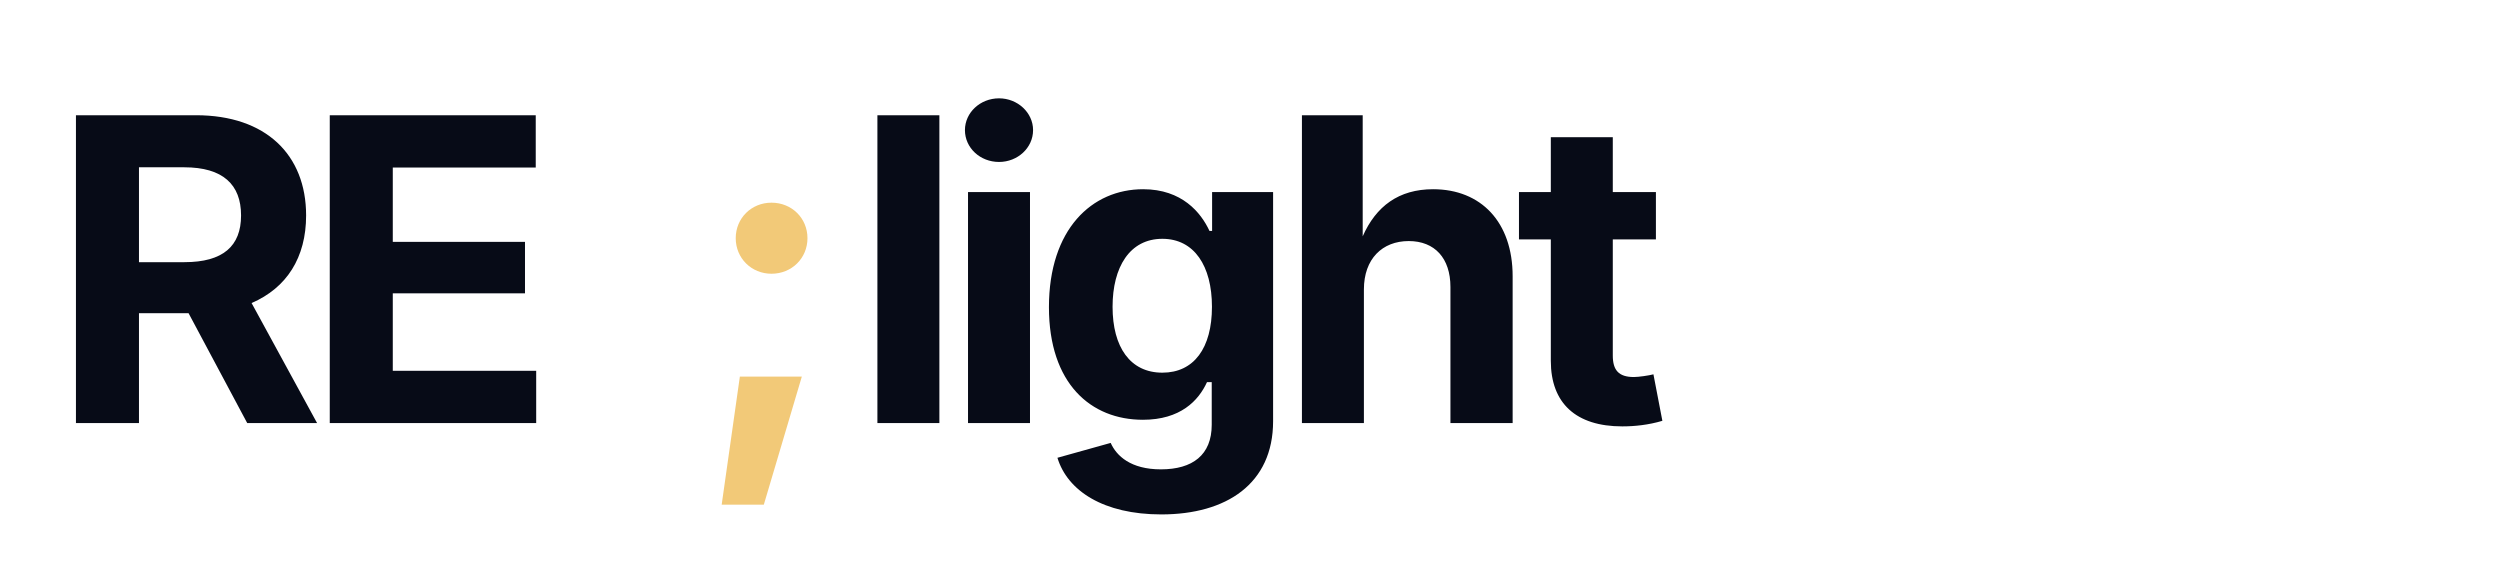
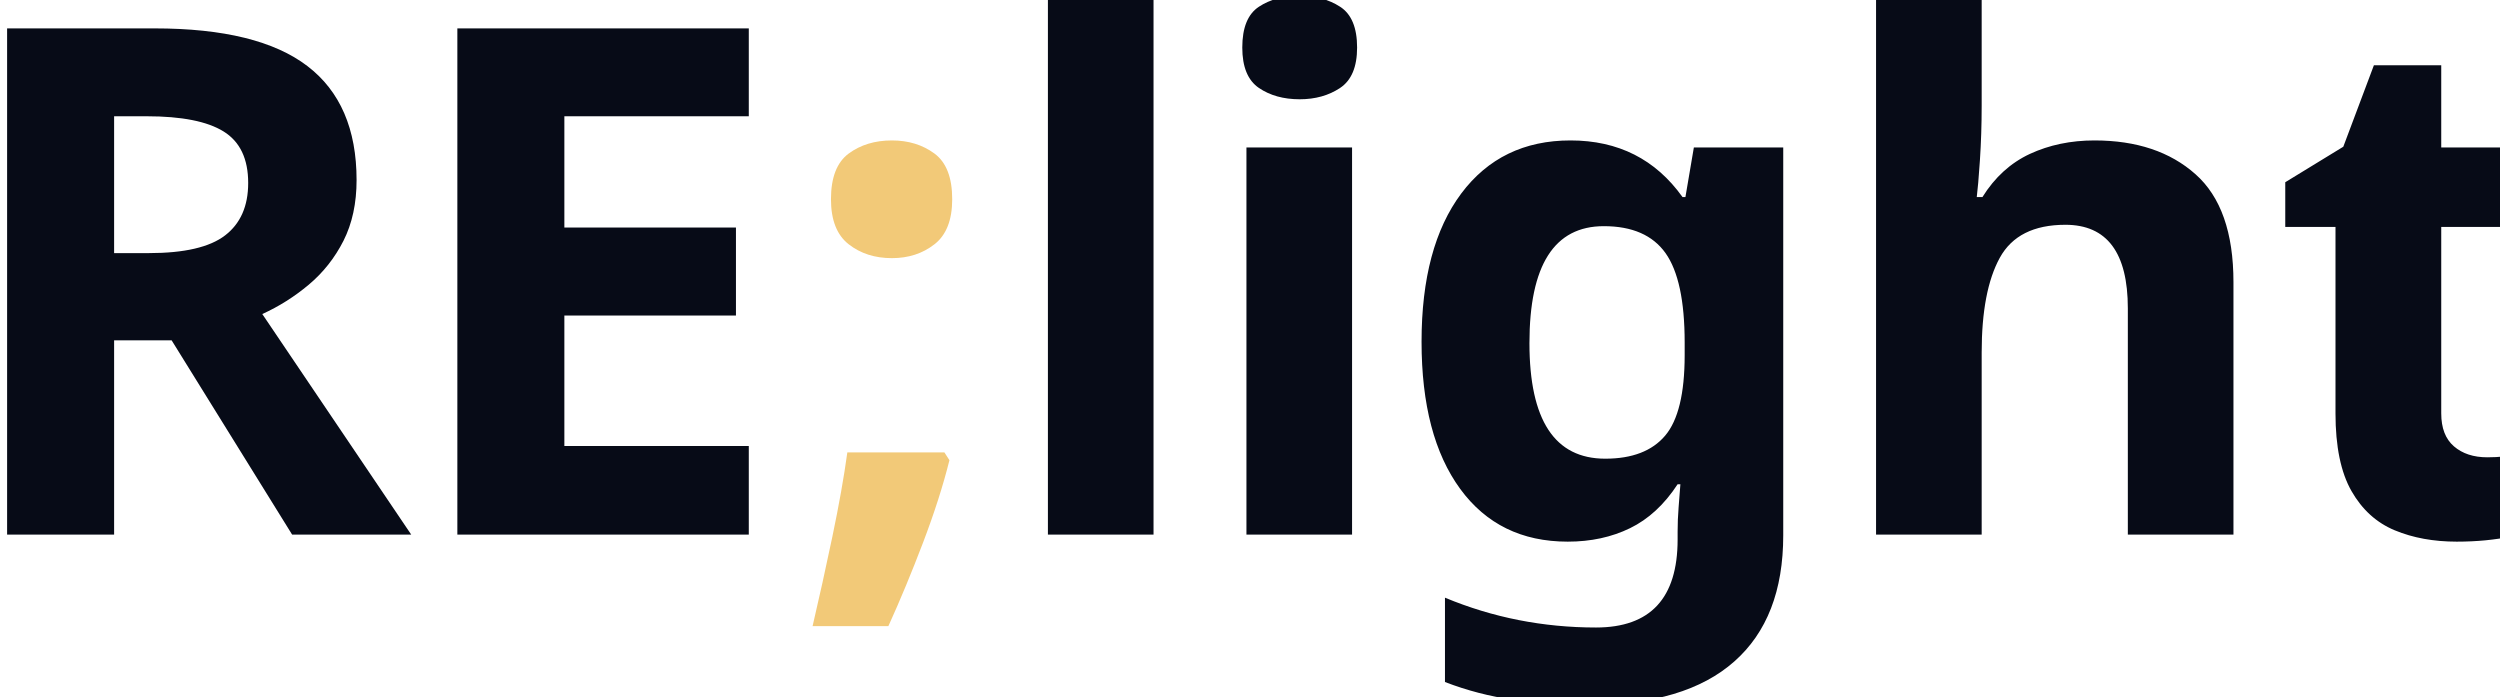
- <svg xmlns="http://www.w3.org/2000/svg" width="520" height="120" viewBox="0 0 520 120" role="img" aria-labelledby="title desc">
-   <text x="10" y="88" font-family="LINE Seed Sans TH, -apple-system, BlinkMacSystemFont, 'SF Pro Display', sans-serif" font-size="88" font-weight="700" letter-spacing="-5" fill="#070B17">RE</text>
-   <text x="145" y="88" font-family="LINE Seed Sans TH, -apple-system, BlinkMacSystemFont, 'SF Pro Display', sans-serif" font-size="88" font-weight="700" letter-spacing="-5" fill="#F2C978">;</text>
-   <text x="177" y="88" font-family="LINE Seed Sans TH, -apple-system, BlinkMacSystemFont, 'SF Pro Display', sans-serif" font-size="88" font-weight="700" letter-spacing="-5" fill="#070B17">light</text>
+ <svg xmlns="http://www.w3.org/2000/svg" viewBox="7.040 21.648 310.288 86.416" role="img" aria-labelledby="title">
+   <text x="0" y="88" font-family="LINE Seed Sans TH, sans-serif" font-size="88" font-weight="700" letter-spacing="-2.2" fill="#070B17">RE<tspan fill="#F2C978">;</tspan>light</text>
</svg>
